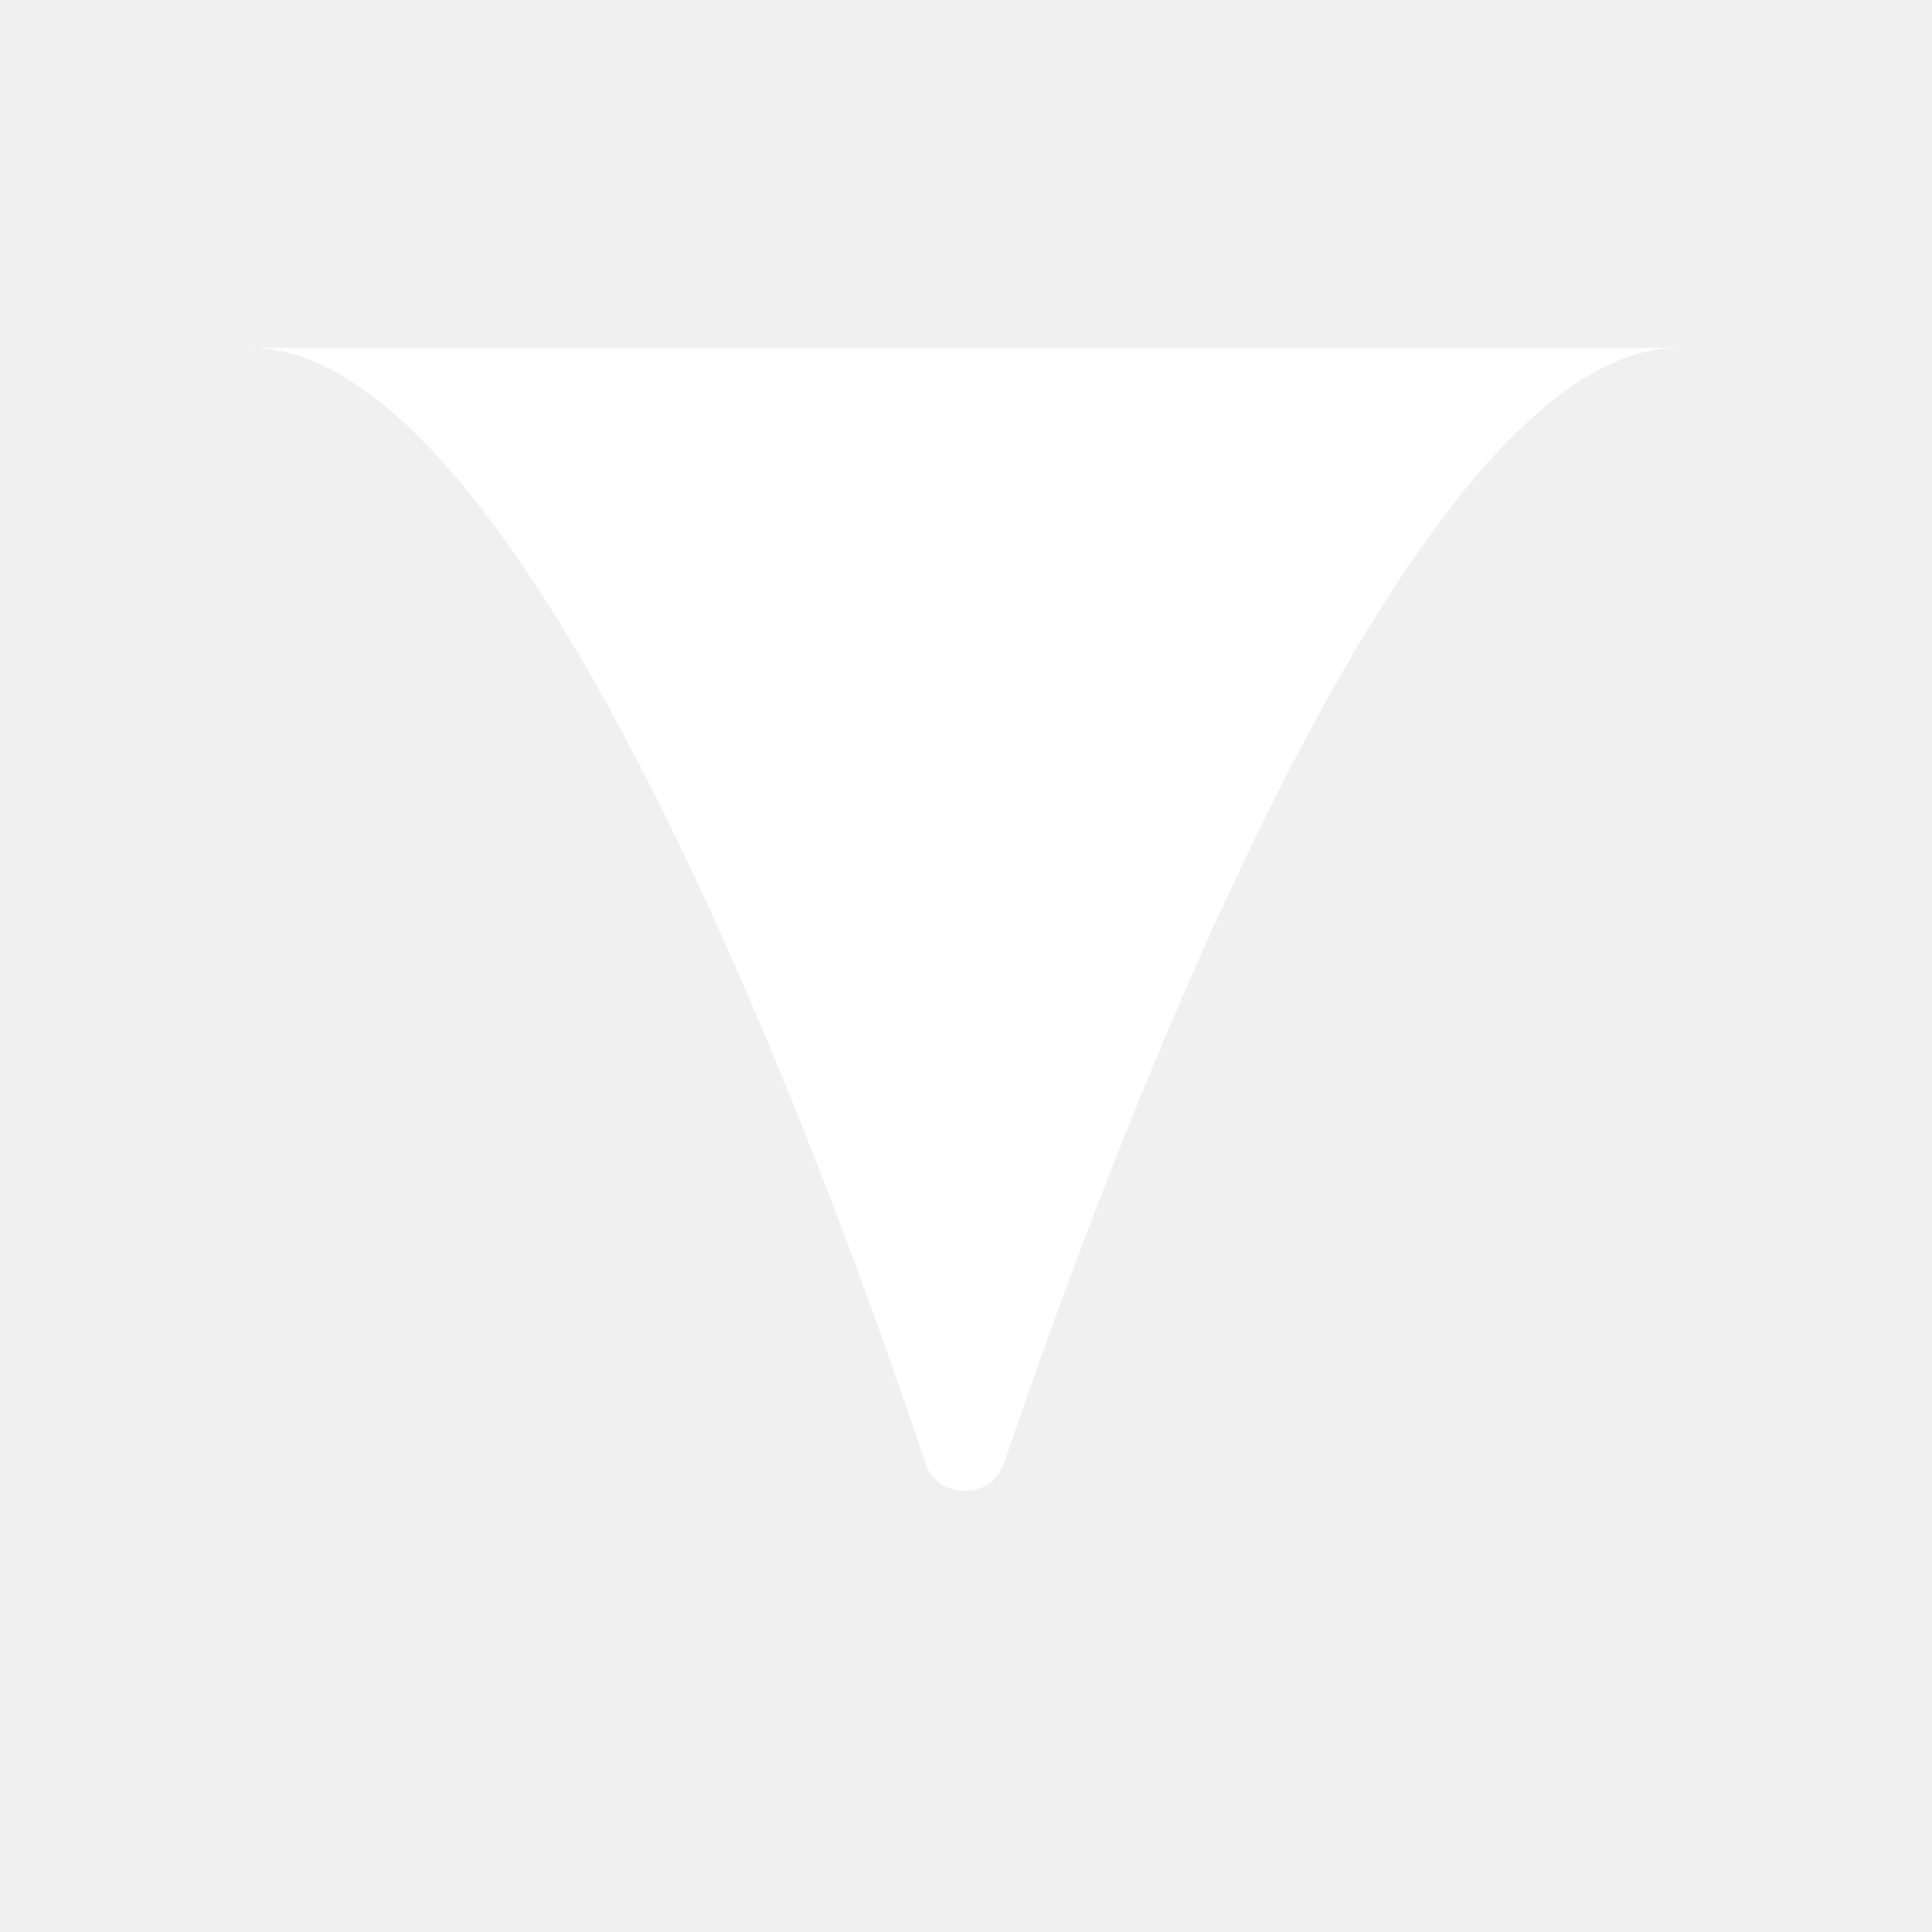
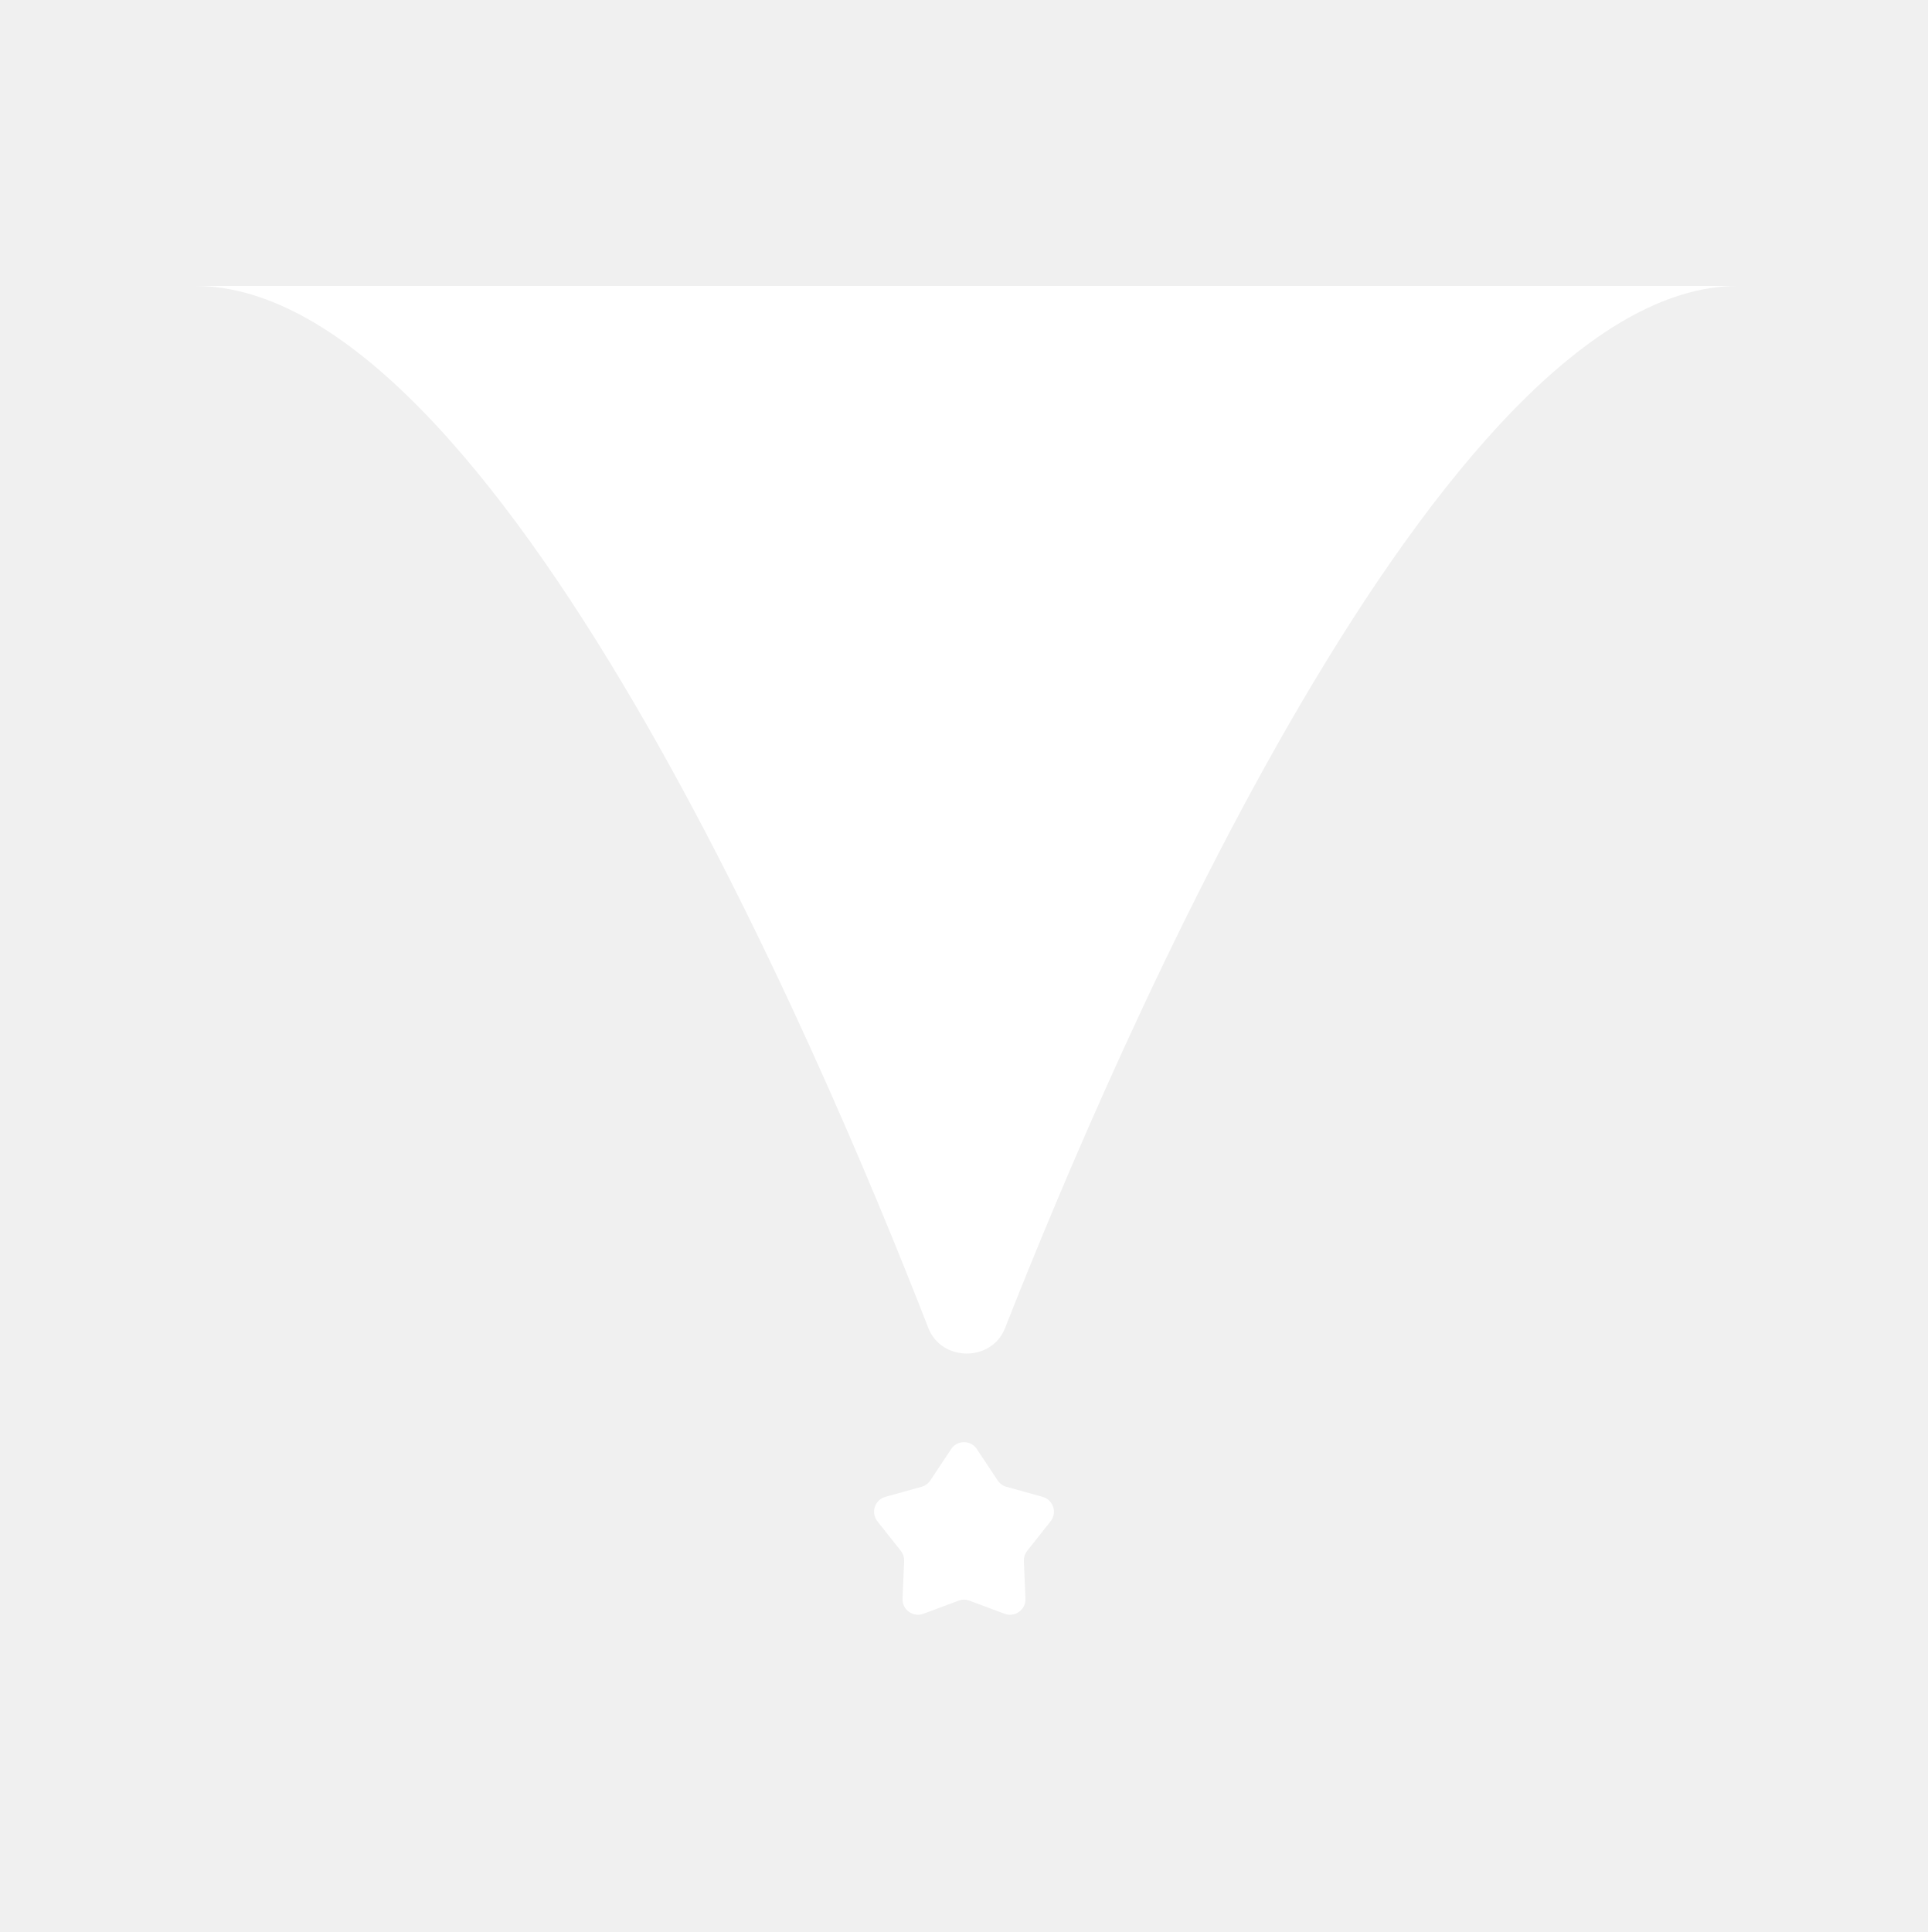
- <svg xmlns="http://www.w3.org/2000/svg" width="500" height="500" viewBox="0 0 500 500" fill="none">
-   <path d="M239.572 378.806C242.712 388.173 256.634 388.196 259.804 378.839C287.056 298.394 364.423 90 434.571 90C521.497 90 -23.526 90 64.698 90C135.884 90 212.597 298.337 239.572 378.806Z" fill="white" />
+ <svg xmlns="http://www.w3.org/2000/svg" width="499" height="500" viewBox="0 0 499 500" fill="none">
+   <path d="M240.276 343.698C243.689 352.472 256.67 352.5 260.115 343.739C288.593 271.302 373.195 74 449.82 74C543.673 74 -44.784 74 50.471 74C128.226 74 212.087 271.229 240.276 343.698Z" fill="white" />
+   <path d="M246.167 375.024C247.749 372.639 251.251 372.639 252.833 375.024L258.213 383.132C258.744 383.933 259.547 384.516 260.473 384.774L269.846 387.384C272.603 388.152 273.685 391.483 271.906 393.724L265.857 401.346C265.26 402.099 264.953 403.042 264.994 404.003L265.408 413.725C265.529 416.584 262.697 418.642 260.015 417.643L250.897 414.245C249.996 413.91 249.004 413.91 248.103 414.245L238.985 417.643C236.303 418.642 233.471 416.584 233.592 413.725L234.006 404.003C234.047 403.042 233.74 402.099 233.143 401.346L227.094 393.724C225.315 391.483 226.397 388.152 229.154 387.384L238.527 384.774C239.453 384.516 240.256 383.933 240.787 383.132L246.167 375.024Z" fill="white" />
</svg>
